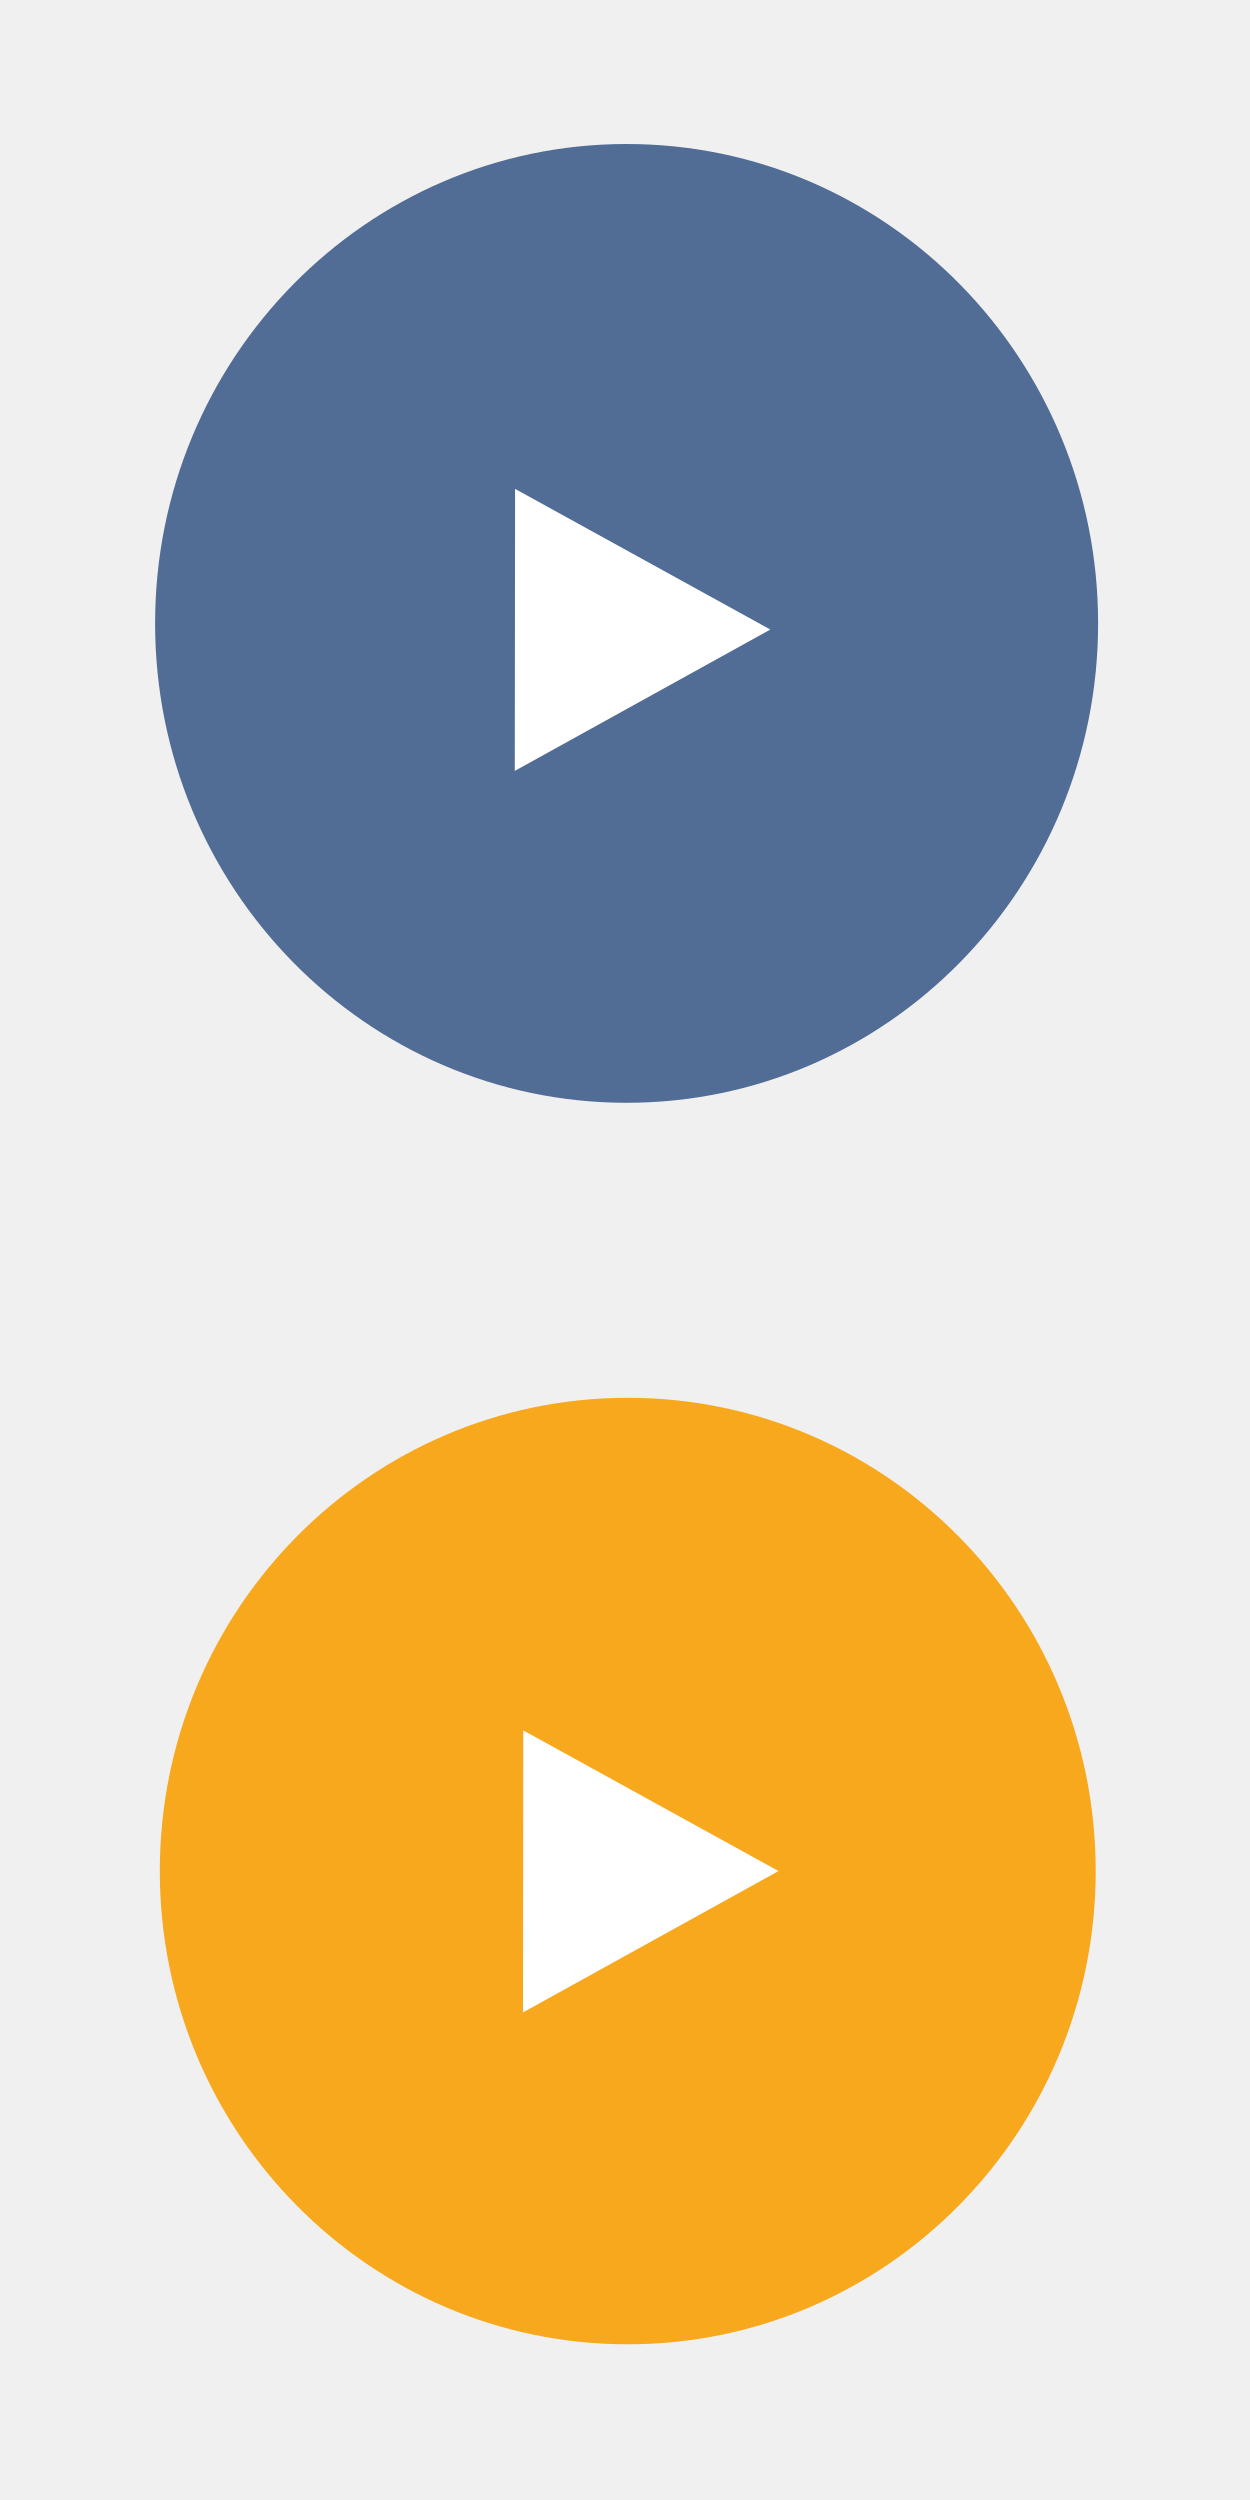
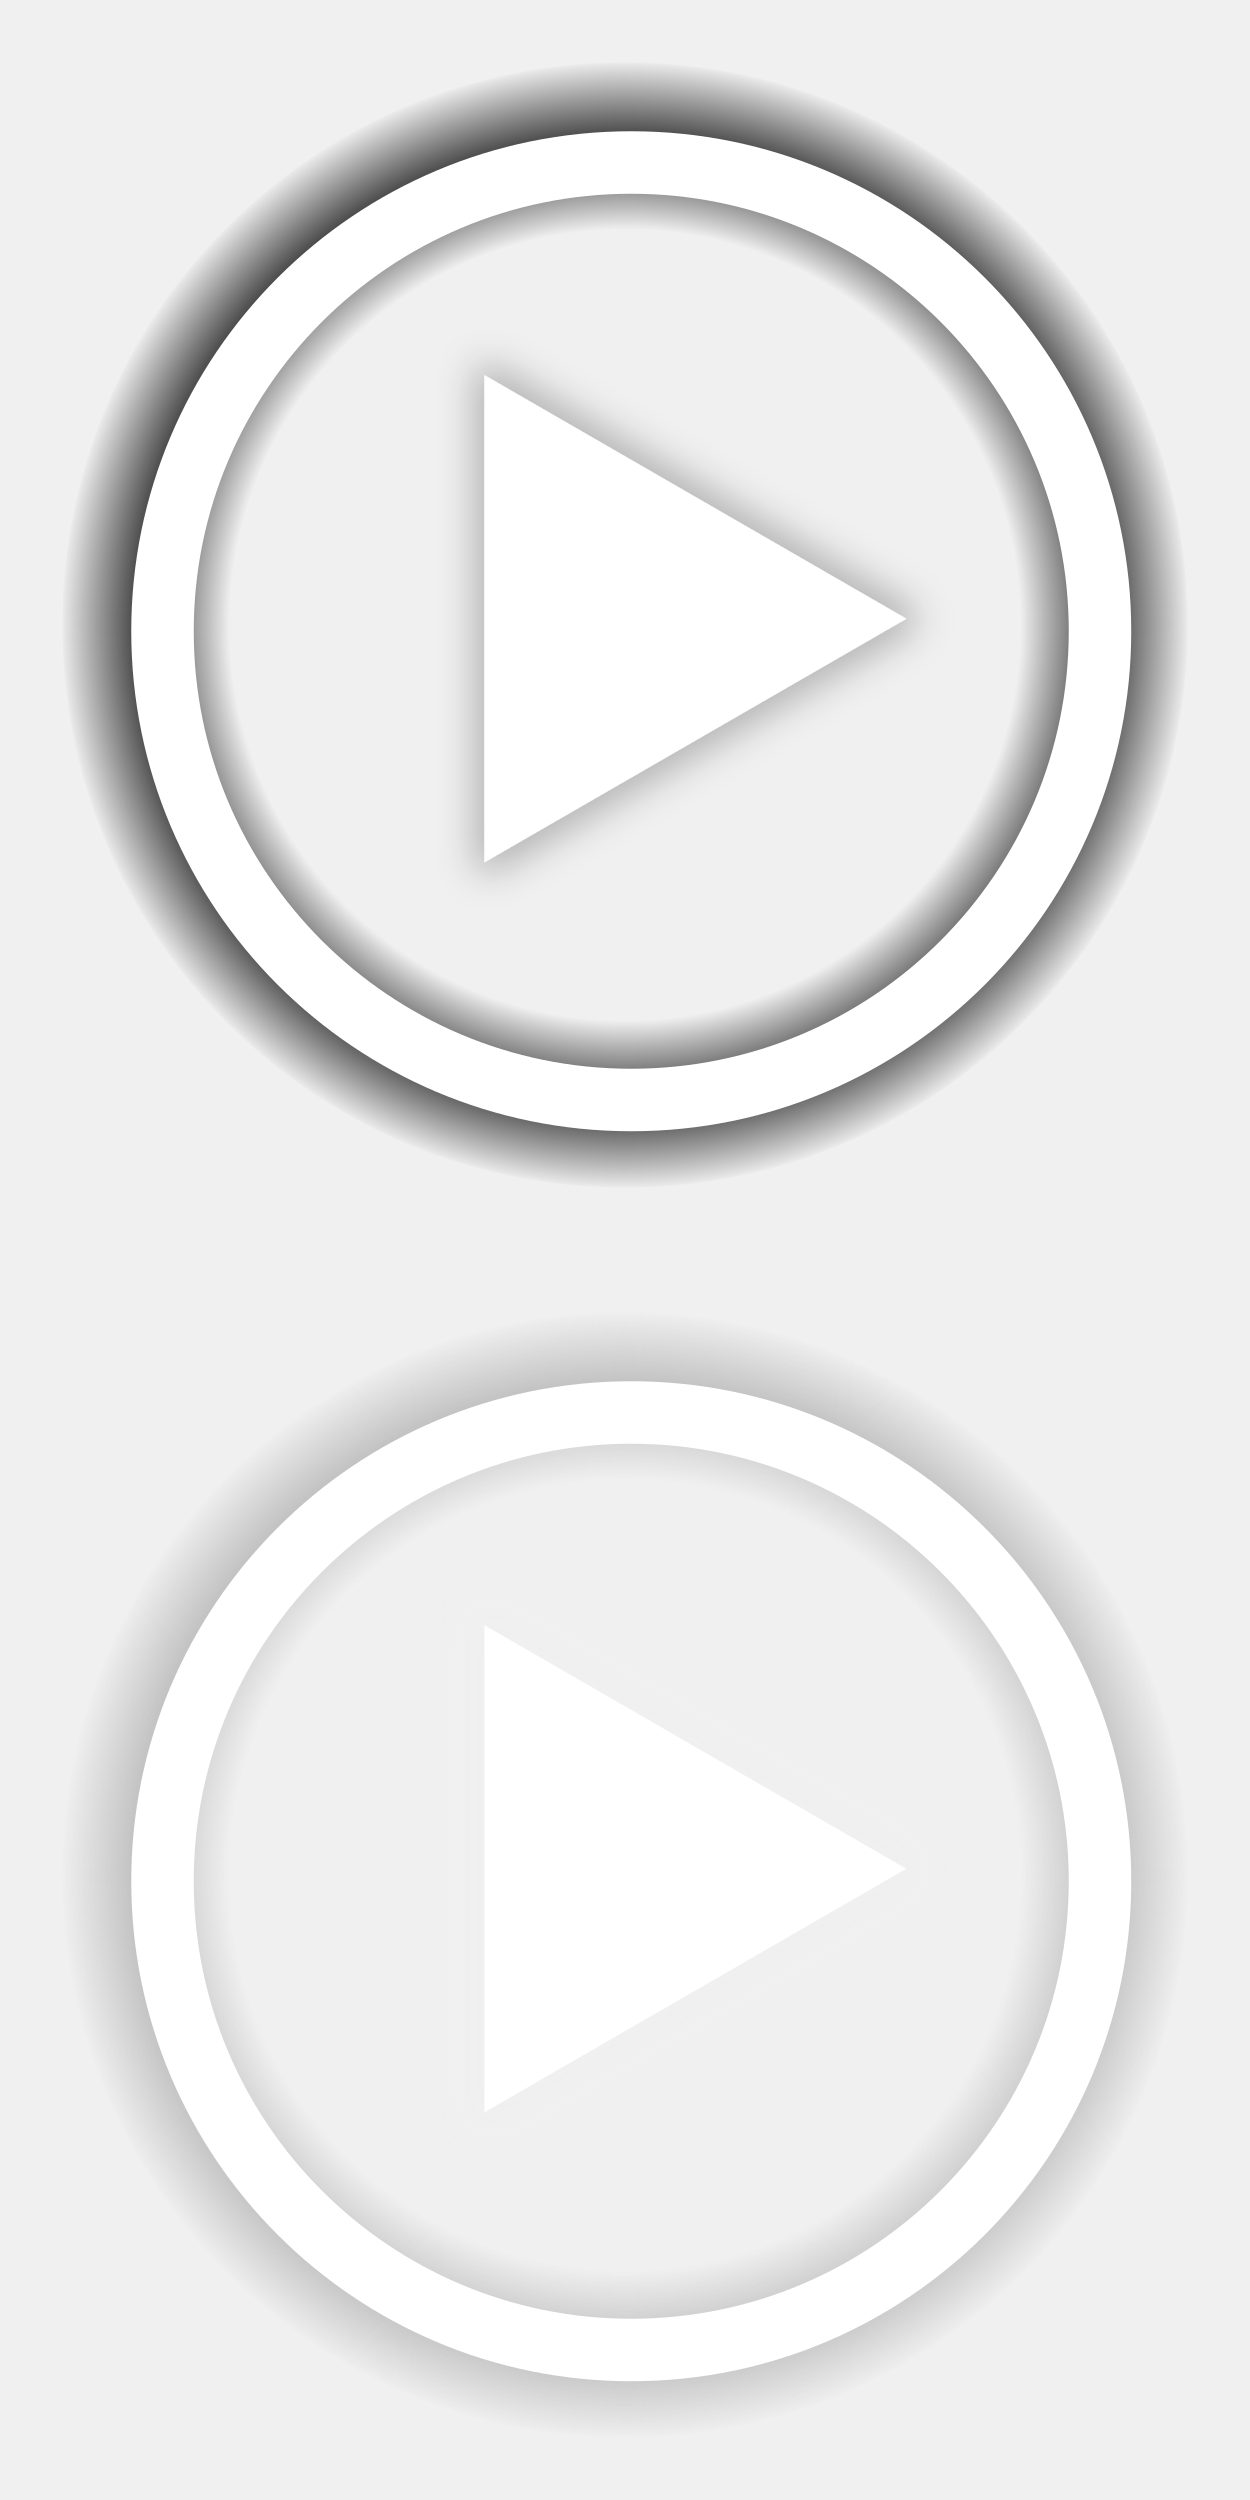
- <svg xmlns="http://www.w3.org/2000/svg" xmlns:ns1="http://www.openswatchbook.org/uri/2009/osb" id="bigplay-gradient.fw-Page%201" viewBox="0 0 100 200" style="background-color:#ffffff00" version="1.1" xml:space="preserve" x="0px" y="0px" width="100px" height="200px">
-   <defs id="defs3">
-     <linearGradient id="linearGradient4411" ns1:paint="solid">
-       <stop style="stop-color:#ffffff;stop-opacity:1;" offset="0" id="stop4413" />
-     </linearGradient>
+ <svg xmlns="http://www.w3.org/2000/svg" id="bigplay-gradient.fw-Page%201" viewBox="0 0 100 200" style="background-color:#ffffff00" version="1.1" xml:space="preserve" x="0px" y="0px" width="100px" height="200px">
+   <defs>
    <radialGradient id="gradient1" cx="50%" cy="50%" r="50%">
-       <stop stop-color="#222222" stop-opacity="0" offset="70%" id="stop6" />
-       <stop stop-color="#222222" stop-opacity="0.012" offset="70.202%" id="stop8" />
-       <stop stop-color="#333333" stop-opacity="1" offset="85%" id="stop10" />
-       <stop stop-color="#333333" stop-opacity="0" offset="100%" id="stop12" />
+       <stop stop-color="#222222" stop-opacity="0" offset="70%" />
+       <stop stop-color="#222222" stop-opacity="0.012" offset="70.202%" />
+       <stop stop-color="#333333" stop-opacity="1" offset="85%" />
+       <stop stop-color="#333333" stop-opacity="0" offset="100%" />
    </radialGradient>
    <radialGradient id="gradient2" cx="50%" cy="50%" r="50%">
-       <stop stop-color="#bbbbbb" stop-opacity="0" offset="70%" id="stop15" />
-       <stop stop-color="#bbbbbb" stop-opacity="0.012" offset="70.202%" id="stop17" />
-       <stop stop-color="#bbbbbb" stop-opacity="1" offset="85%" id="stop19" />
-       <stop stop-color="#bbbbbb" stop-opacity="0" offset="100%" id="stop21" />
+       <stop stop-color="#bbbbbb" stop-opacity="0" offset="70%" />
+       <stop stop-color="#bbbbbb" stop-opacity="0.012" offset="70.202%" />
+       <stop stop-color="#bbbbbb" stop-opacity="1" offset="85%" />
+       <stop stop-color="#bbbbbb" stop-opacity="0" offset="100%" />
    </radialGradient>
    <filter id="filter1" x="-100%" y="-100%" width="300%" height="300%">
-       <feColorMatrix result="out" in="SourceGraphic" type="matrix" values="0 0 0 0 0  0 0 0 0 0  0 0 0 0 0  0 0 0 0.251 0" id="feColorMatrix24" />
-       <feMorphology result="out" in="out" operator="dilate" radius="3" id="feMorphology26" />
-       <feGaussianBlur result="out" in="out" stdDeviation="1.5" id="feGaussianBlur28" />
-       <feBlend in="SourceGraphic" in2="out" mode="normal" result="Glow1" id="feBlend30" />
+       <feColorMatrix result="out" in="SourceGraphic" type="matrix" values="0 0 0 0 0  0 0 0 0 0  0 0 0 0 0  0 0 0 0.251 0" />
+       <feMorphology result="out" in="out" operator="dilate" radius="3" />
+       <feGaussianBlur result="out" in="out" stdDeviation="1.5" />
+       <feBlend in="SourceGraphic" in2="out" mode="normal" result="Glow1" />
    </filter>
    <filter id="filter2" x="-100%" y="-100%" width="300%" height="300%">
-       <feColorMatrix result="out" in="SourceGraphic" type="matrix" values="0 0 0 0.867 0  0 0 0 0.867 0  0 0 0 0.867 0  0 0 0 0.251 0" id="feColorMatrix33" />
-       <feMorphology result="out" in="out" operator="dilate" radius="3" id="feMorphology35" />
-       <feGaussianBlur result="out" in="out" stdDeviation="1.5" id="feGaussianBlur37" />
-       <feBlend in="SourceGraphic" in2="out" mode="normal" result="Glow2" id="feBlend39" />
+       <feColorMatrix result="out" in="SourceGraphic" type="matrix" values="0 0 0 0.867 0  0 0 0 0.867 0  0 0 0 0.867 0  0 0 0 0.251 0" />
+       <feMorphology result="out" in="out" operator="dilate" radius="3" />
+       <feGaussianBlur result="out" in="out" stdDeviation="1.5" />
+       <feBlend in="SourceGraphic" in2="out" mode="normal" result="Glow2" />
    </filter>
  </defs>
-   <g id="Background" />
-   <rect style="opacity:1;fill:#516c95;fill-opacity:1;stroke:none;stroke-width:6.4;stroke-linecap:round;stroke-miterlimit:4;stroke-dasharray:none;stroke-opacity:0.49" id="rect4165" width="75.44" height="76.703" x="12.408" y="11.52" ry="38.352" rx="37.72" />
-   <rect style="opacity:1;fill:#f8a81c;fill-opacity:1;stroke:none;stroke-width:6.4;stroke-linecap:round;stroke-miterlimit:4;stroke-dasharray:none;stroke-opacity:0.49" id="rect4359" width="74.872" height="75.72" x="12.784" y="111.824" rx="37.436" ry="37.86" />
-   <path style="fill:#ffffff;fill-opacity:1;fill-rule:evenodd;stroke:none;stroke-width:1px;stroke-linecap:butt;stroke-linejoin:miter;stroke-opacity:1" d="M 41.206,39.111 41.182,61.672 61.625,50.363 41.206,39.111 Z" id="path4185" />
-   <path id="path4193" d="m 41.861,138.432 -0.023,22.561 20.442,-11.309 -20.419,-11.253 z" style="fill:#ffffff;fill-opacity:1;fill-rule:evenodd;stroke:none;stroke-width:1px;stroke-linecap:butt;stroke-linejoin:miter;stroke-opacity:1" />
+   <g id="Background">
+ 	</g>
+   <g id="dark%20shadow">
+     <path d="M 22 50 C 22 34.536 34.536 22 50 22 C 65.464 22 78 34.536 78 50 C 78 65.464 65.464 78 50 78 C 34.536 78 22 65.464 22 50 ZM 5 50 C 5 74.853 25.147 95 50 95 C 74.853 95 95 74.853 95 50 C 95 25.147 74.853 5 50 5 C 25.147 5 5 25.147 5 50 Z" fill="url(#gradient1)" />
+     <path d="M 22 150 C 22 134.536 34.536 122 50 122 C 65.464 122 78 134.536 78 150 C 78 165.464 65.464 178 50 178 C 34.536 178 22 165.464 22 150 ZM 5 150 C 5 174.853 25.147 195 50 195 C 74.853 195 95 174.853 95 150 C 95 125.147 74.853 105 50 105 C 25.147 105 5 125.147 5 150 Z" fill="url(#gradient2)" />
+   </g>
+   <g id="dark">
+     <path id="Polygon" filter="url(#filter1)" d="M 72.5 49.5 L 38.75 68.986 L 38.75 30.014 L 72.5 49.5 Z" fill="#ffffff" />
+     <path id="Ellipse" d="M 13 50.5 C 13 29.789 29.789 13 50.5 13 C 71.211 13 88 29.789 88 50.5 C 88 71.211 71.211 88 50.5 88 C 29.789 88 13 71.211 13 50.5 Z" stroke="#ffffff" stroke-width="5" fill="none" />
+   </g>
+   <g id="light">
+     <path id="Polygon2" filter="url(#filter2)" d="M 72.5 149.5 L 38.75 168.986 L 38.75 130.014 L 72.5 149.5 Z" fill="#ffffff" />
+     <path id="Ellipse2" d="M 13 150.5 C 13 129.789 29.789 113 50.5 113 C 71.211 113 88 129.789 88 150.5 C 88 171.211 71.211 188 50.5 188 C 29.789 188 13 171.211 13 150.5 Z" stroke="#ffffff" stroke-width="5" fill="none" />
+   </g>
</svg>
